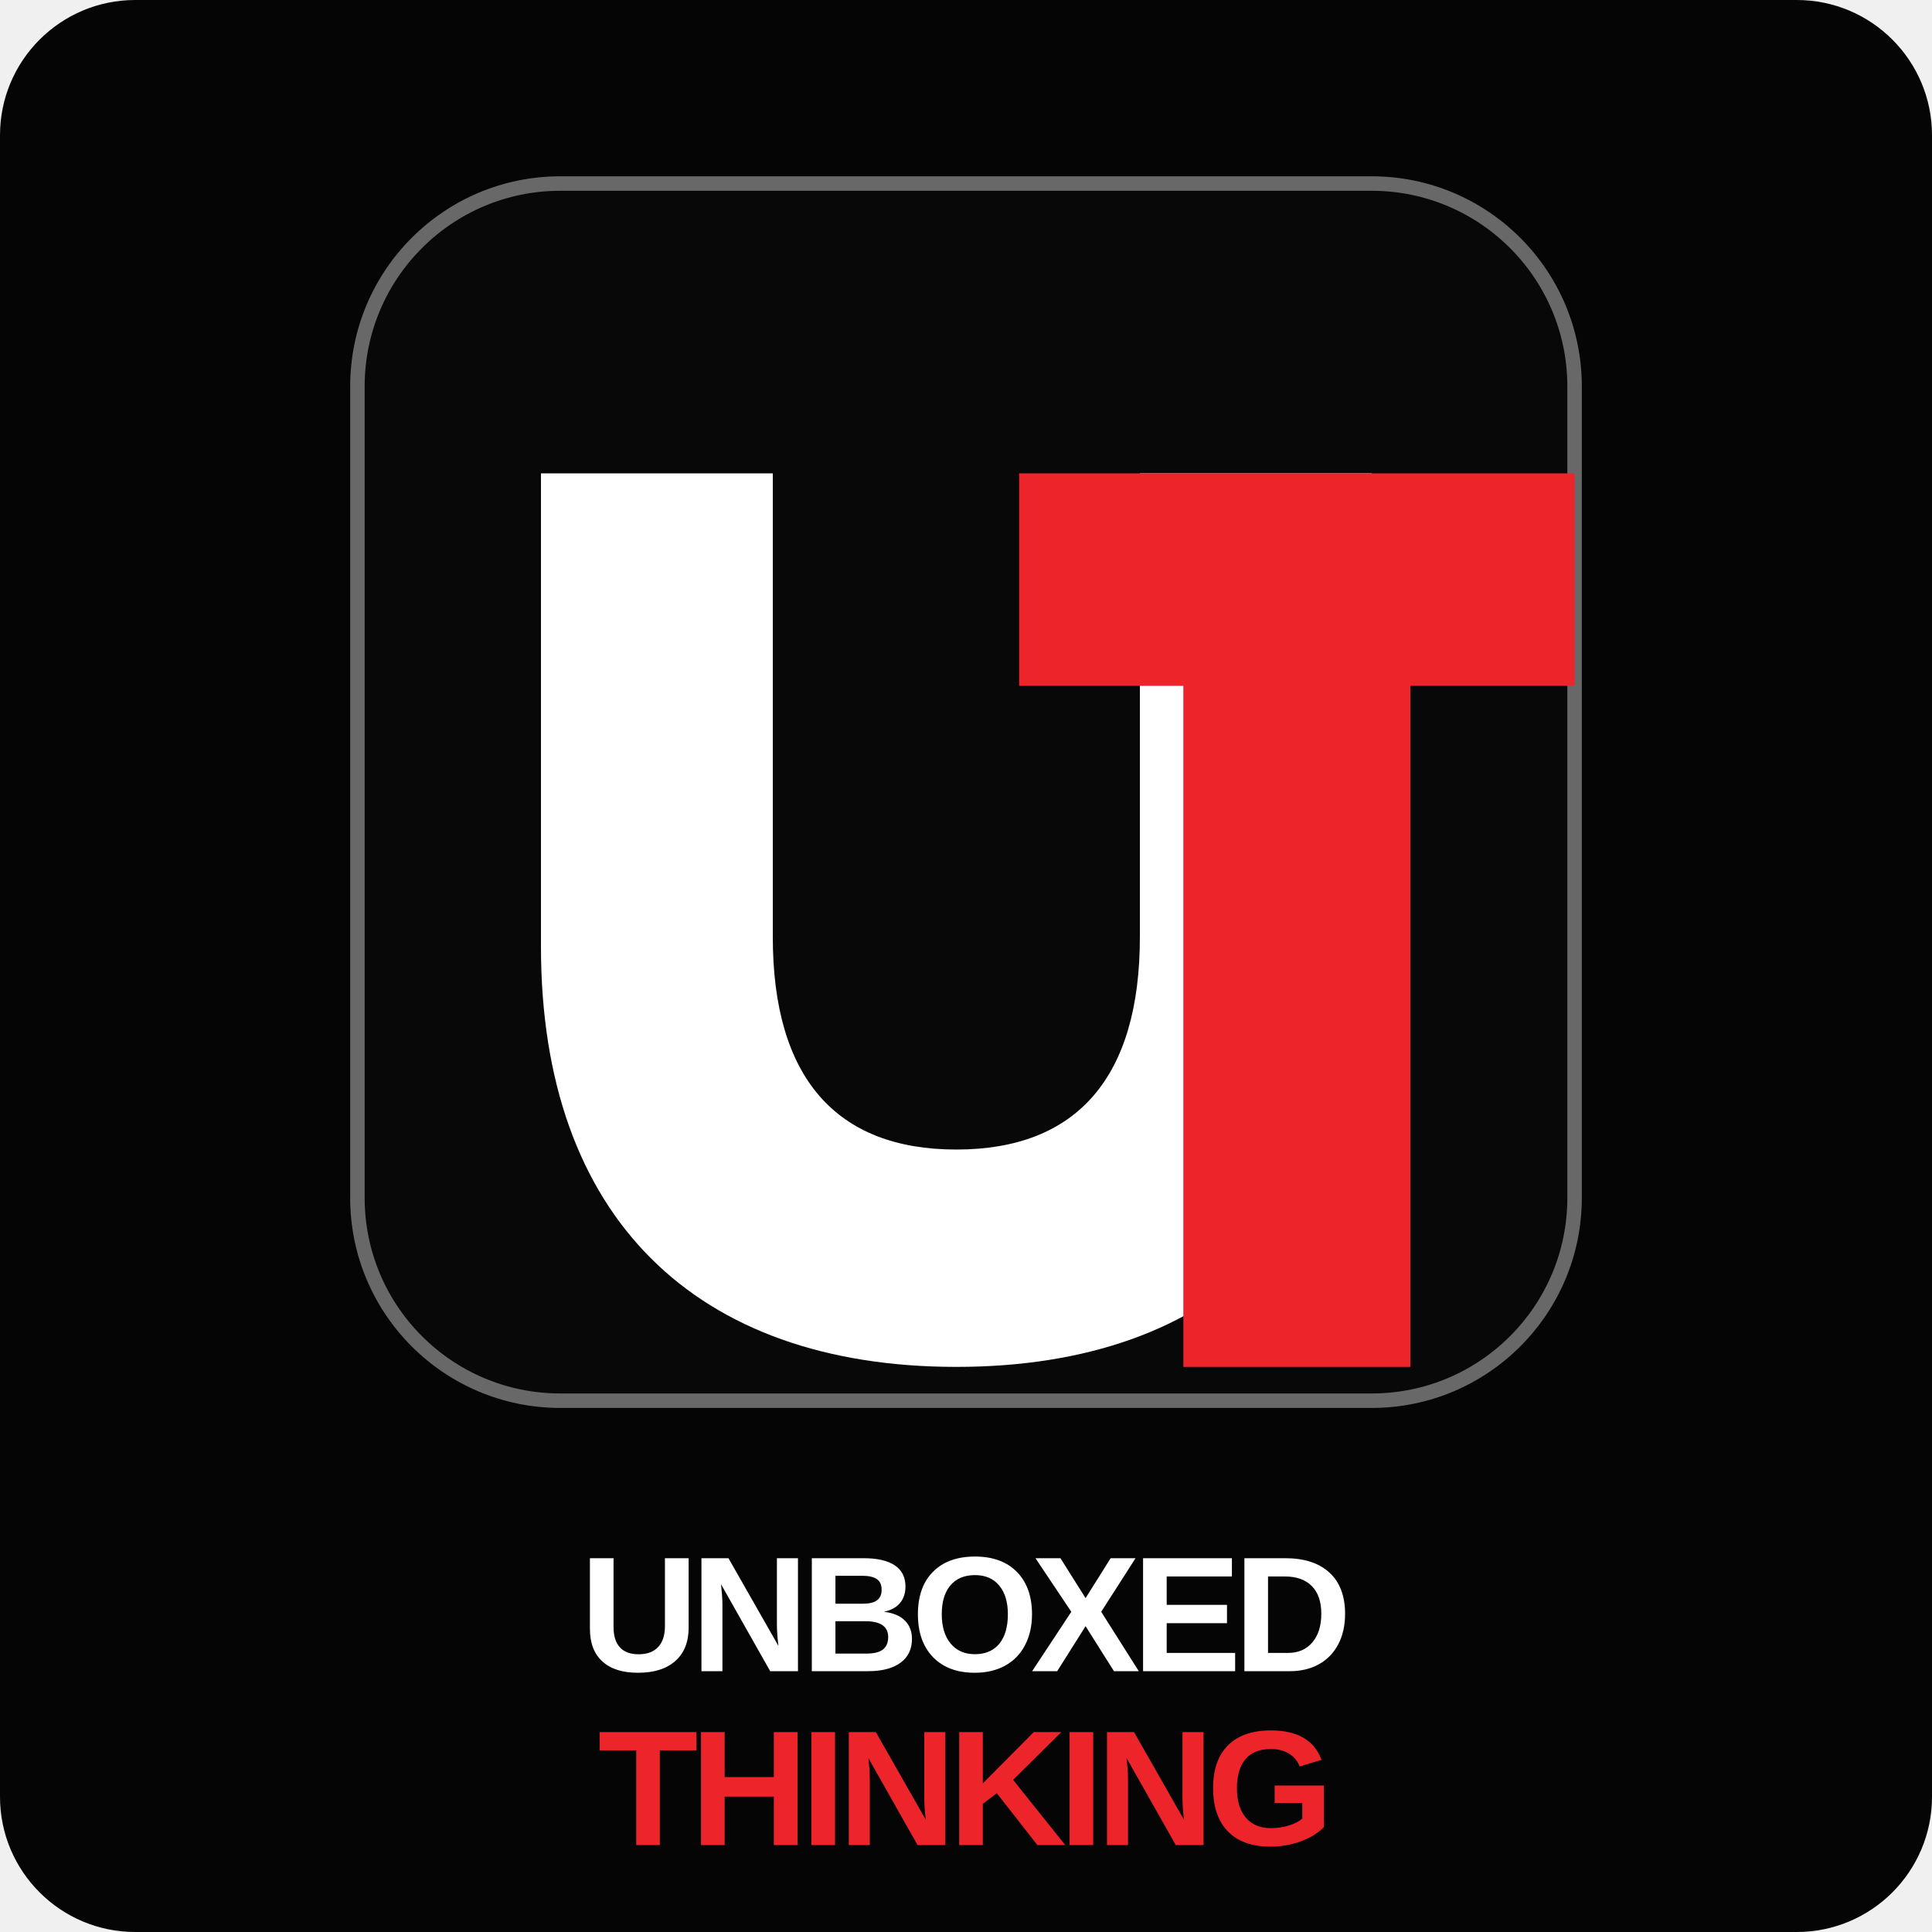
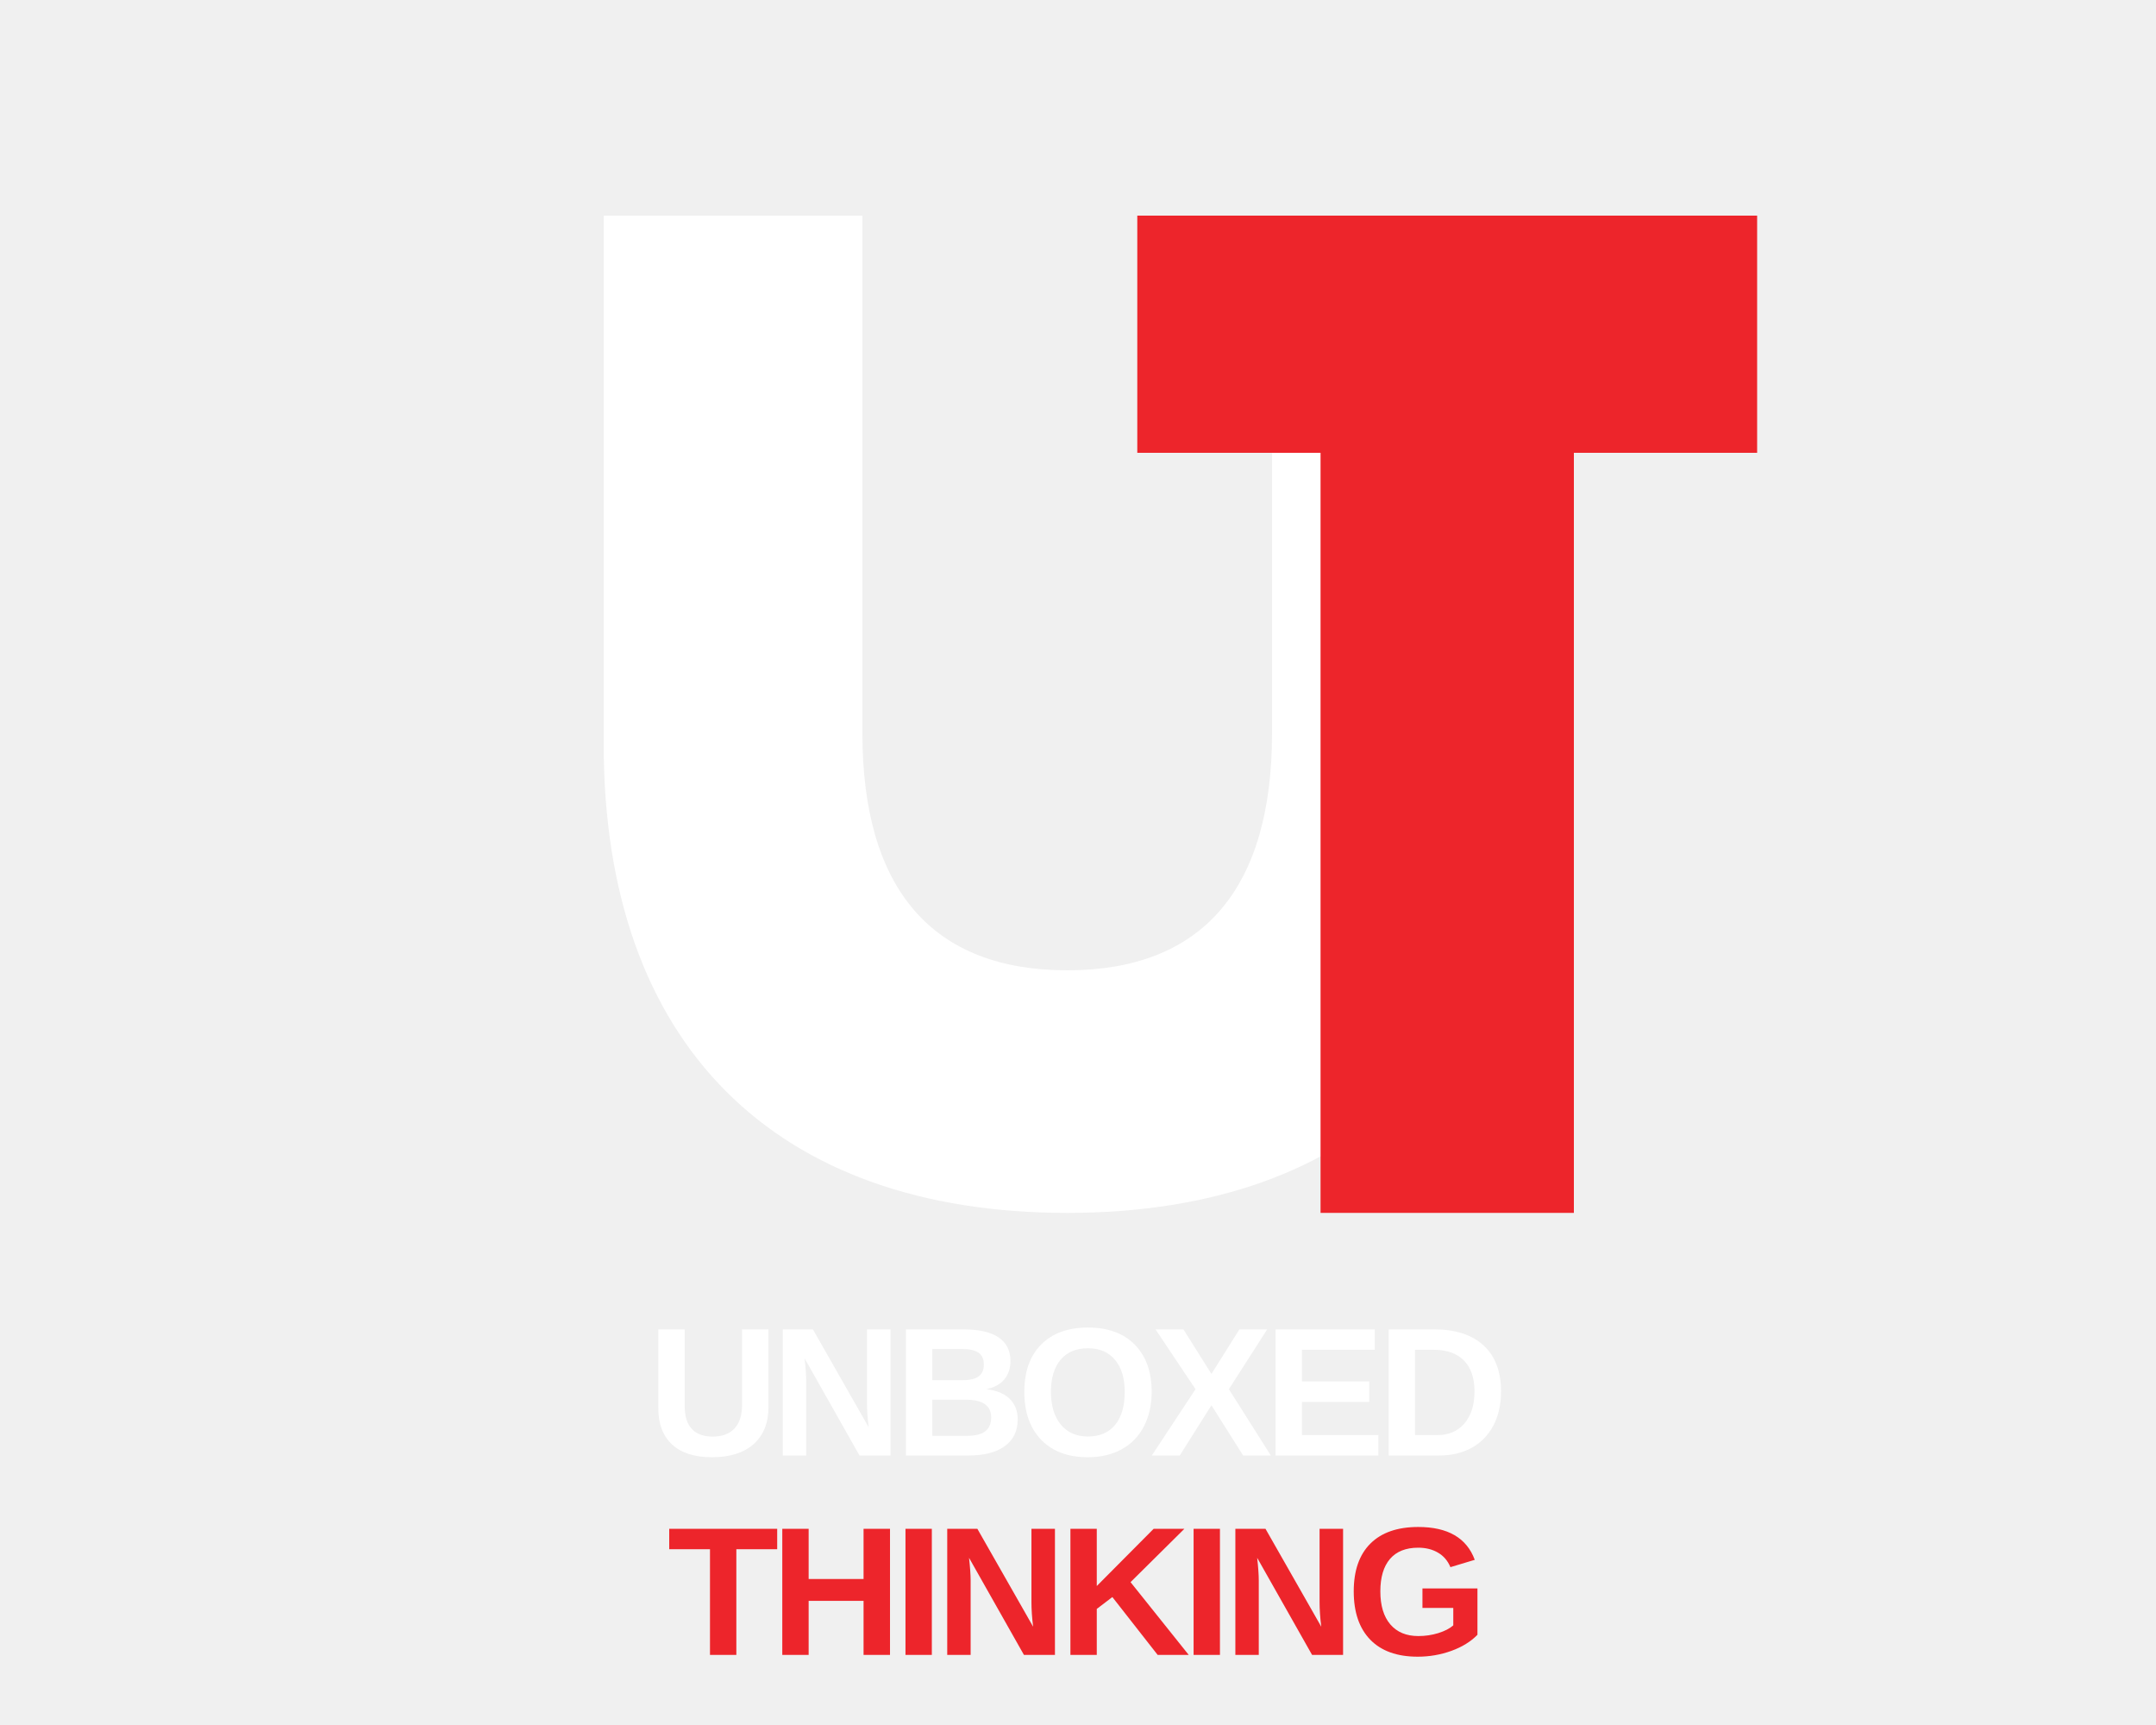
- <svg xmlns="http://www.w3.org/2000/svg" viewBox="0 0 400 400" role="img" aria-labelledby="title">
-   <rect width="400" height="400" rx="28" fill="#050505" />
-   <rect x="74" y="38" width="252" height="252" rx="42" fill="#080808" stroke="#686868" stroke-width="3" />
-   <path d="M112 98h48v96c0 29 13 44 38 44s38-15 38-44V98h48v98c0 56-32 87-86 87s-86-31-86-87V98z" fill="#fff" />
-   <path d="M211 98h115v44h-34v141h-47V142h-34z" fill="#ed252b" />
-   <text x="200" y="346" text-anchor="middle" font-family="Arial,Helvetica,sans-serif" font-size="34" font-weight="800" letter-spacing="-1.7" fill="#fff">UNBOXED</text>
-   <text x="200" y="382" text-anchor="middle" font-family="Arial,Helvetica,sans-serif" font-size="34" font-weight="800" letter-spacing="-1.7" fill="#ed252b">THINKING</text>
+ <svg xmlns="http://www.w3.org/2000/svg" viewBox="0 0 400 320" role="img" aria-labelledby="title desc">
+   <path d="M112 40h48v96c0 29 13 44 38 44s38-15 38-44V40h48v98c0 56-32 87-86 87s-86-31-86-87V40z" fill="#fff" />
+   <path d="M211 40h115v44h-34v141h-47V84h-34z" fill="#ed252b" />
+   <text x="200" y="270" text-anchor="middle" font-family="Arial,Helvetica,sans-serif" font-size="34" font-weight="800" letter-spacing="-1.7" fill="#fff">UNBOXED</text>
+   <text x="200" y="307" text-anchor="middle" font-family="Arial,Helvetica,sans-serif" font-size="34" font-weight="800" letter-spacing="-1.7" fill="#ed252b">THINKING</text>
</svg>
